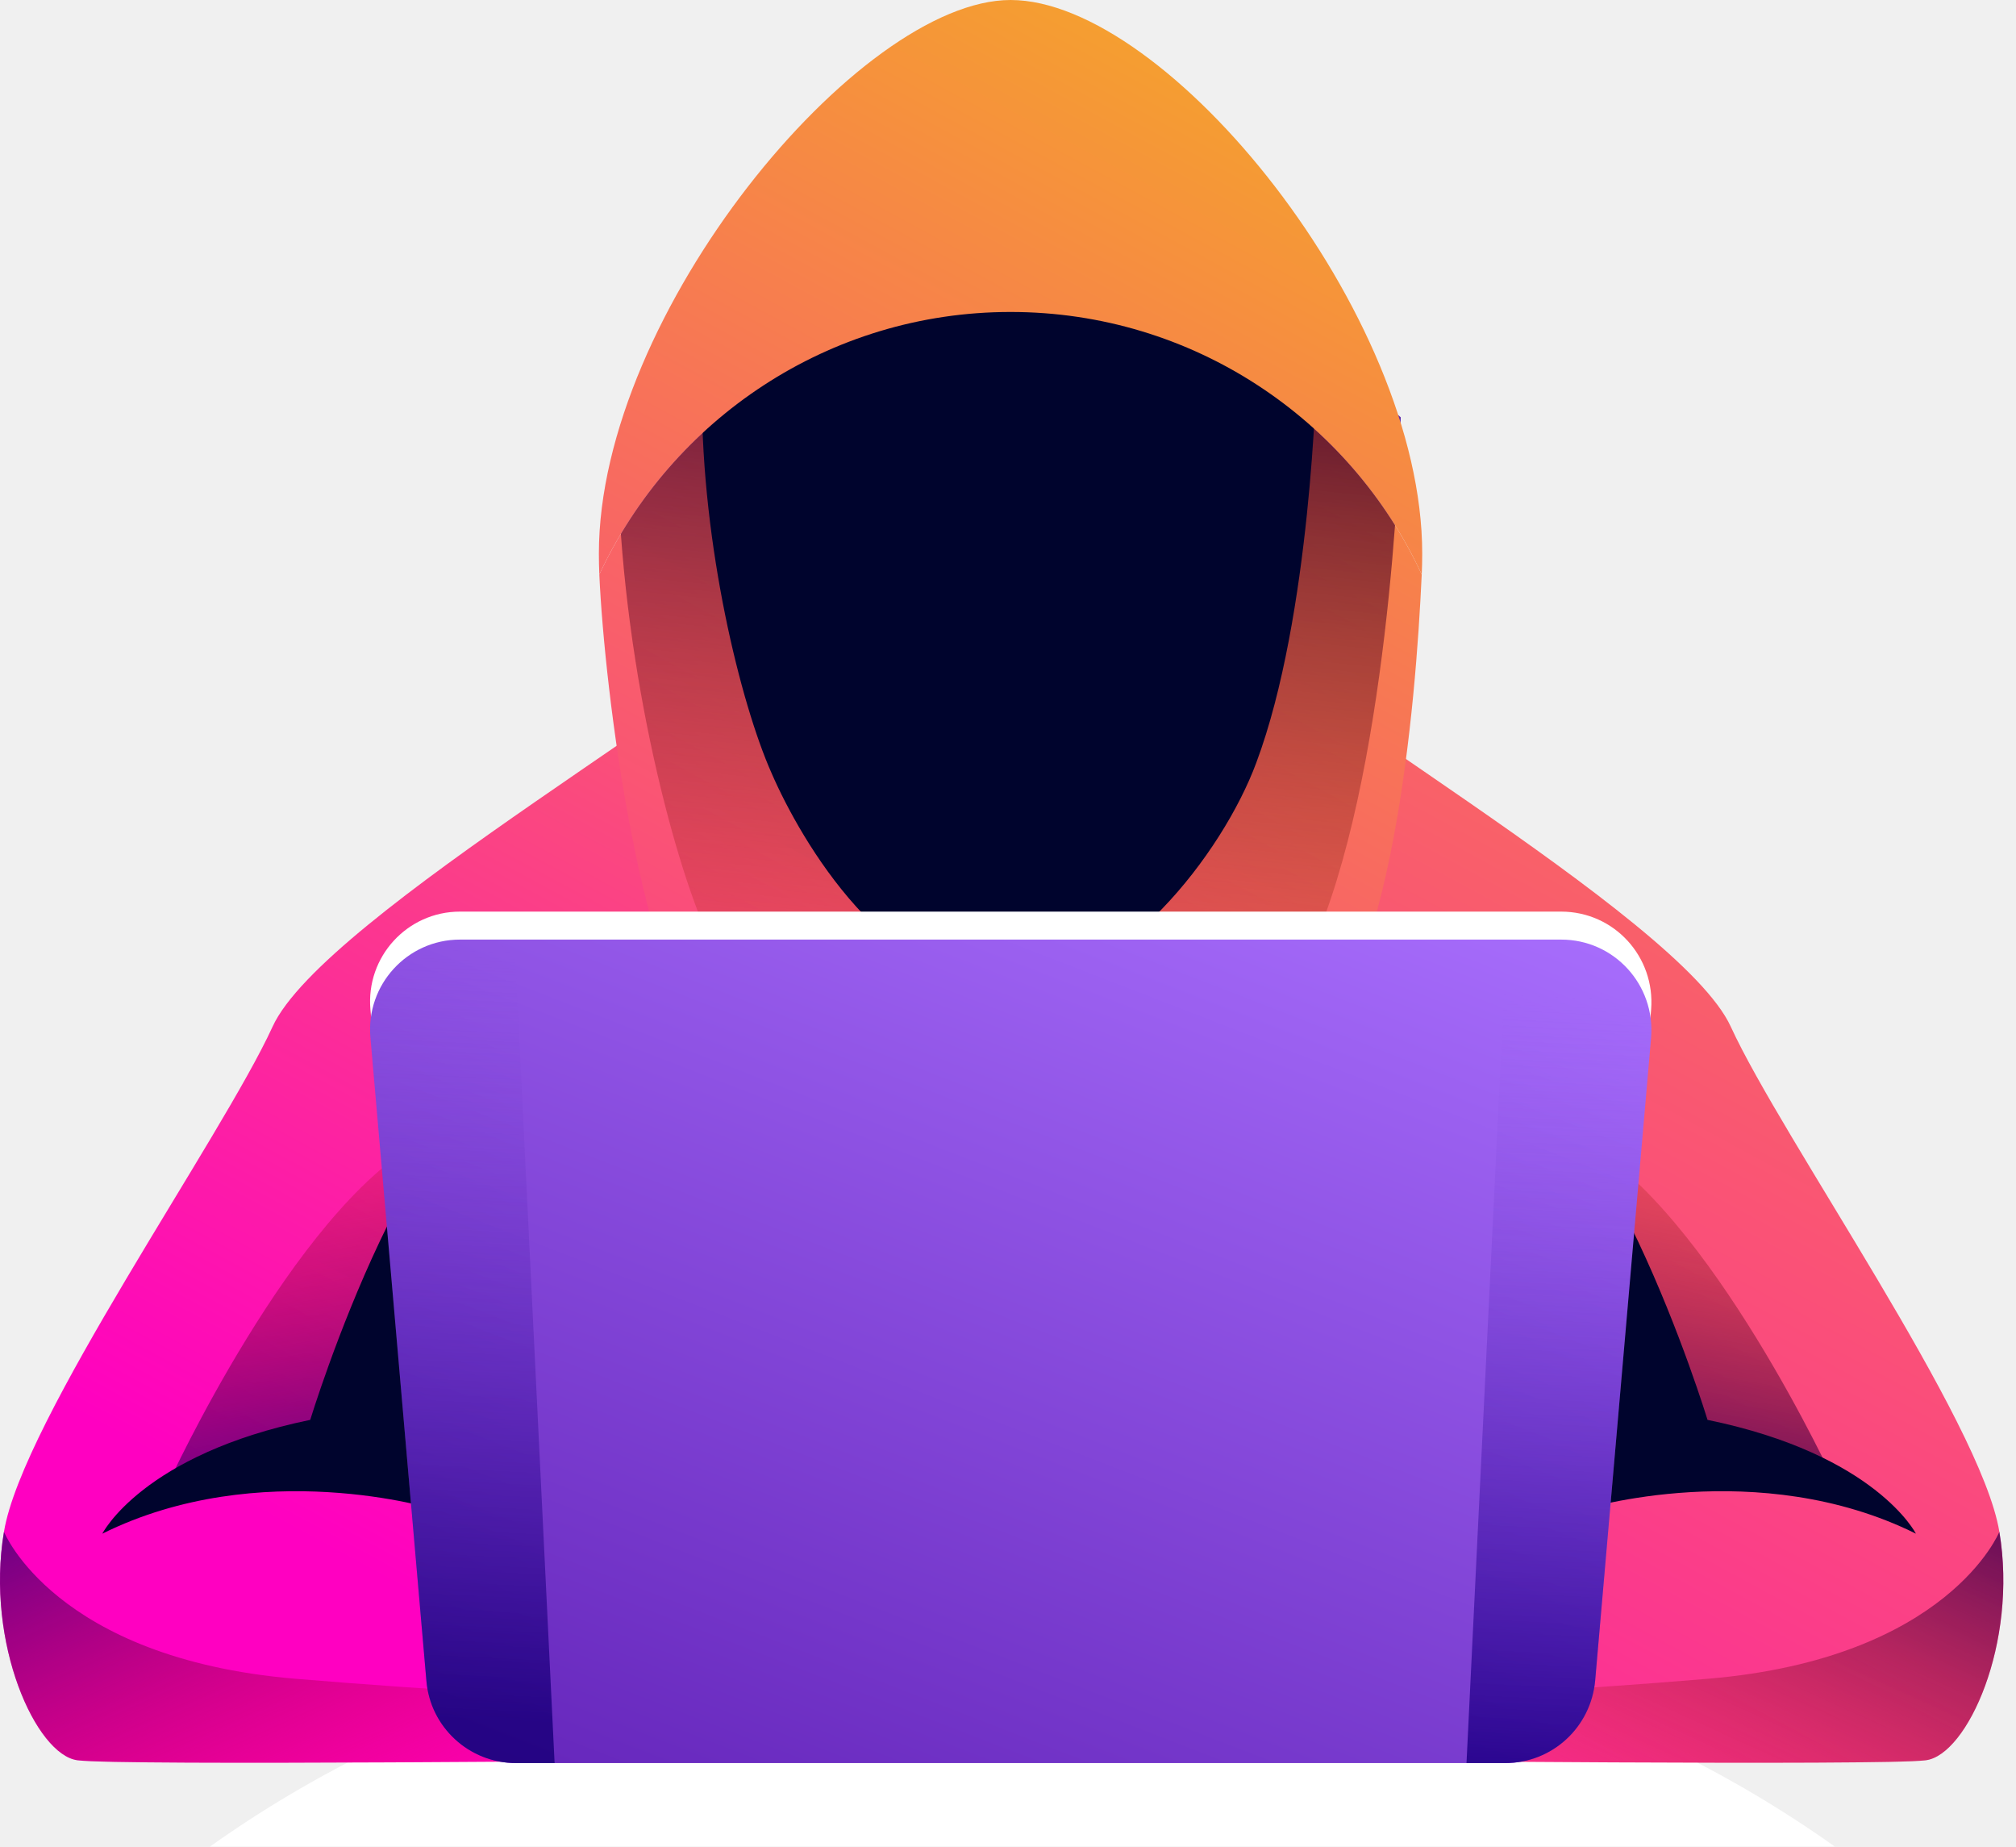
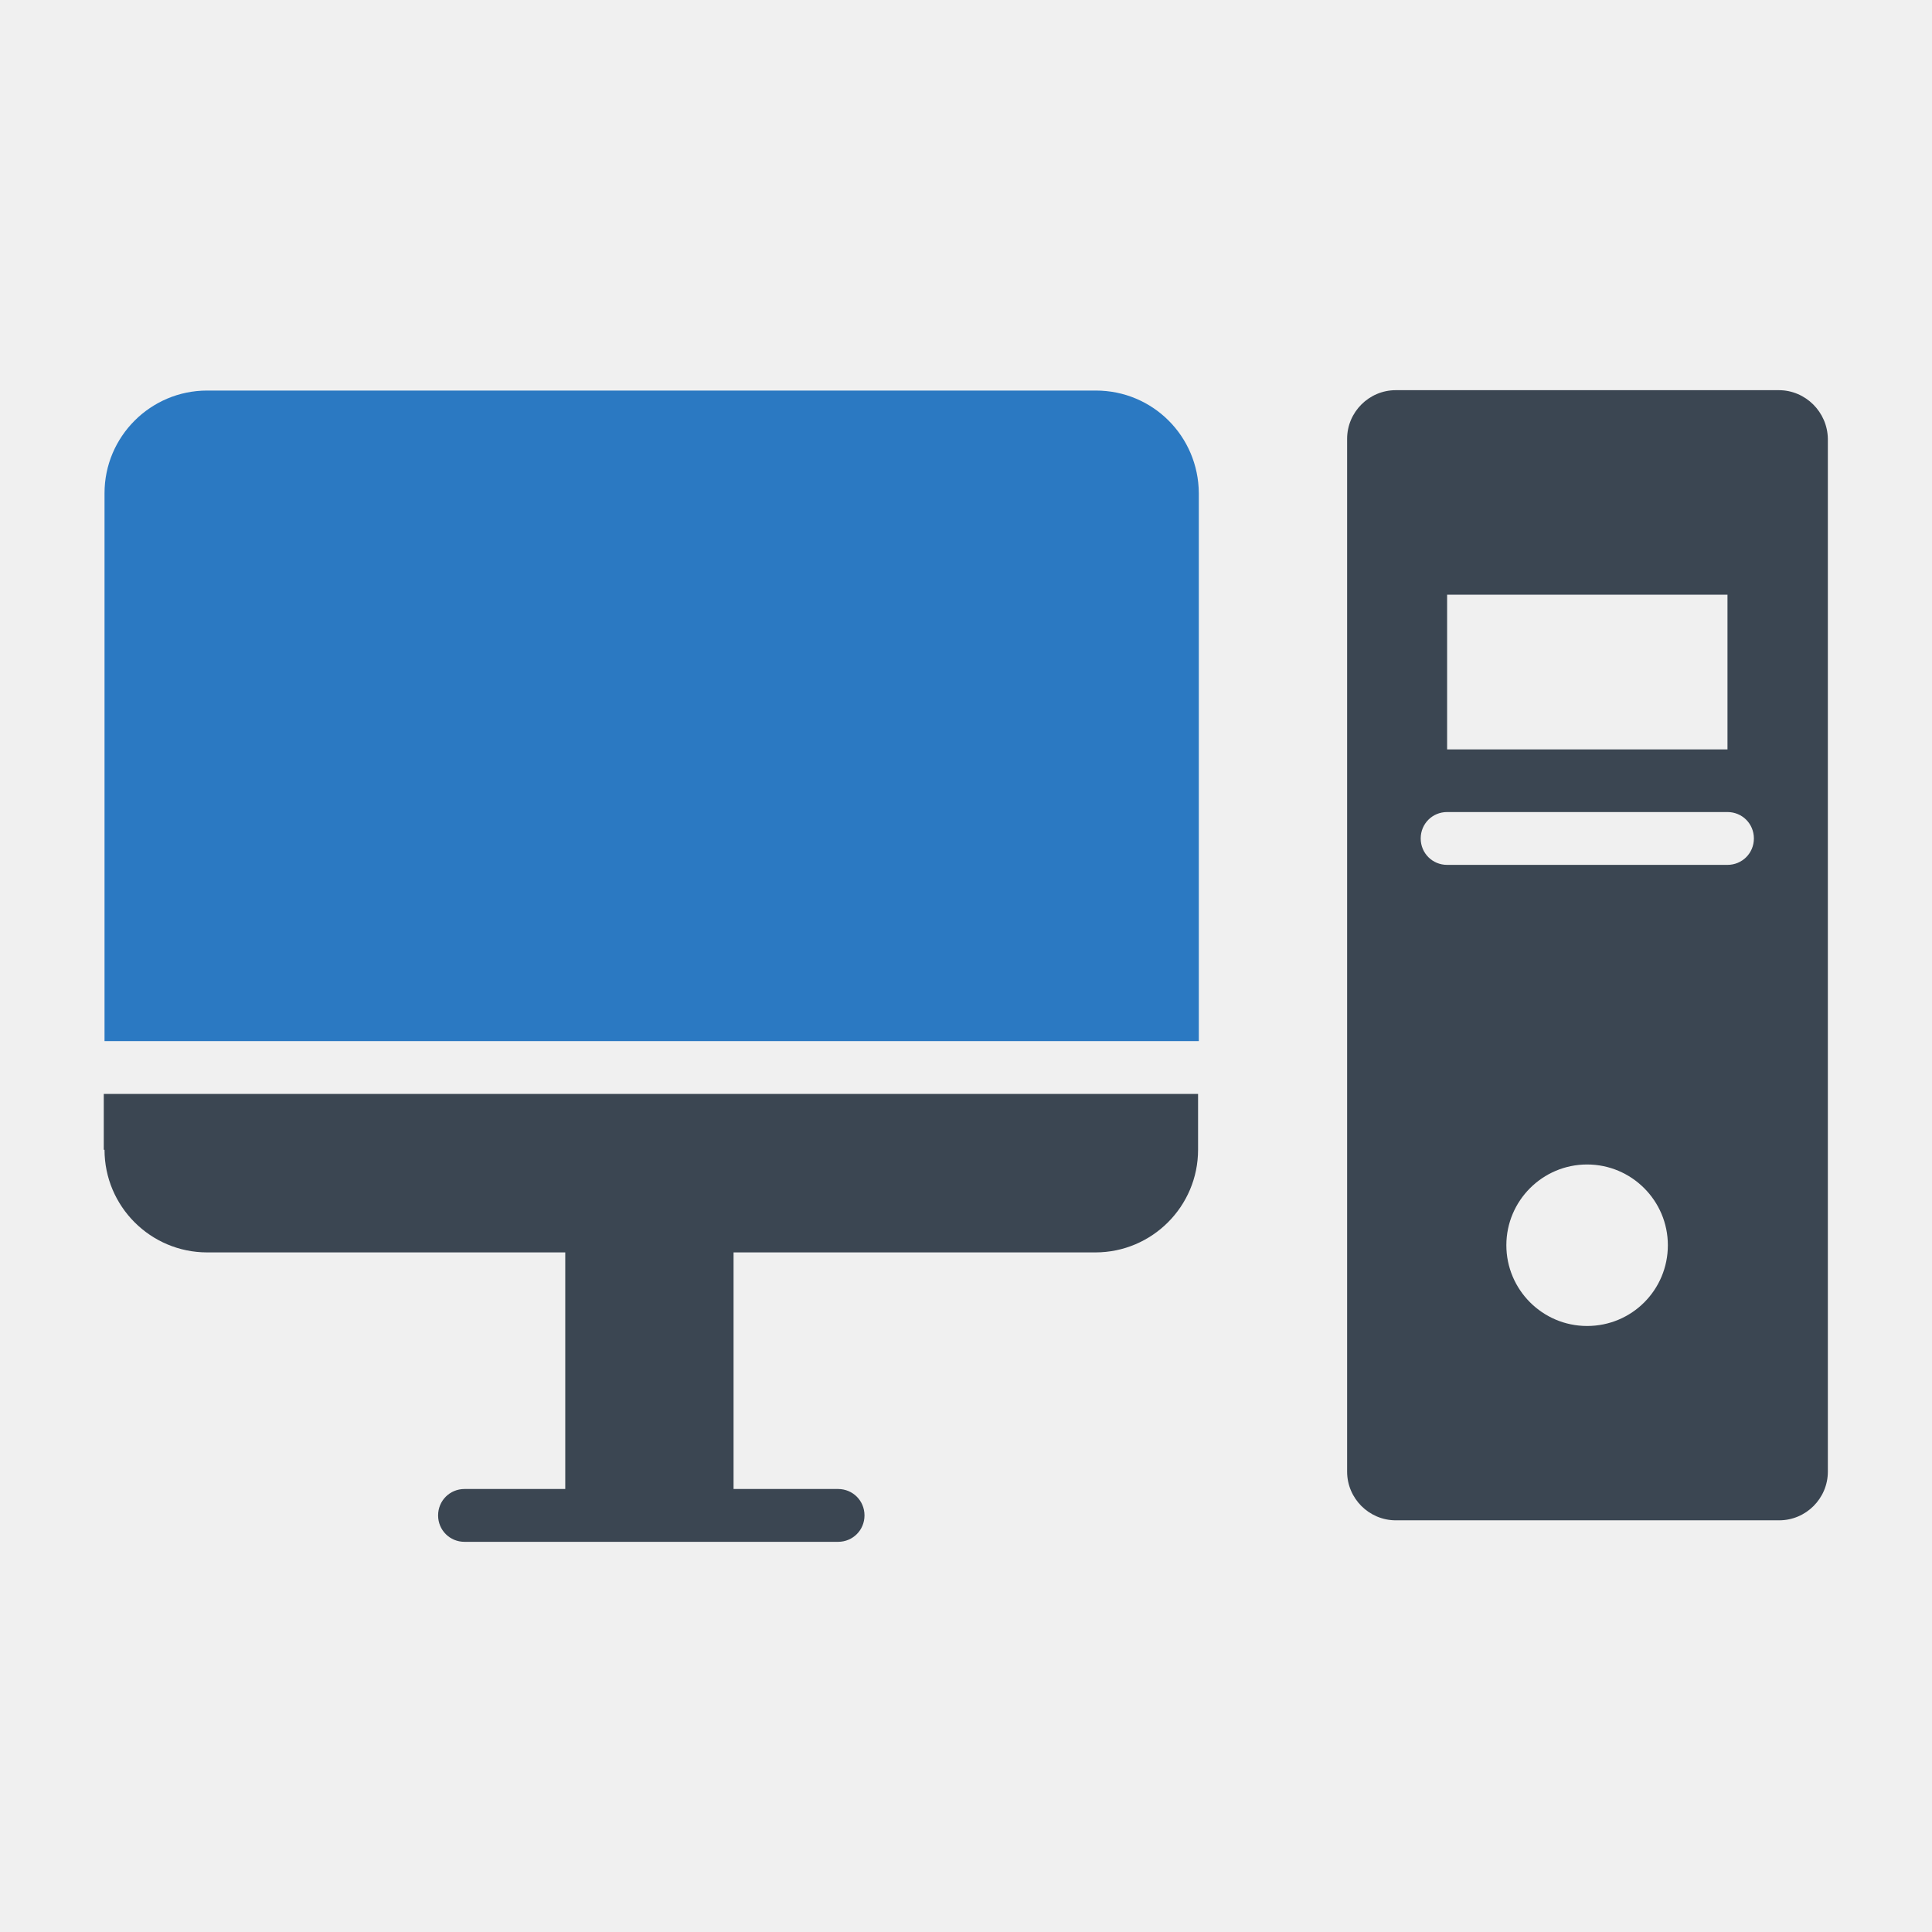
- <svg xmlns="http://www.w3.org/2000/svg" width="95" height="87" viewBox="0 0 95 87" fill="none">
-   <path d="M86.461 87C76.597 79.97 63.086 75.62 48.168 75.62C33.273 75.62 19.762 79.97 9.897 87H86.461Z" fill="white" />
-   <path d="M90.745 82.934C88.79 83.198 62.734 82.934 62.734 82.934L62.119 80.21L59.746 69.489C59.746 69.489 69.347 69.972 68.754 69.247C68.16 68.544 67.106 57.515 61.767 55.846C56.429 54.176 48.168 53.934 48.168 53.934V32.975L55.792 27.856C59.483 32.163 79.167 43.125 81.562 48.376C83.957 53.605 93.359 66.94 94.216 72.169C95.095 77.42 92.7 82.692 90.745 82.934Z" fill="url(#paint0_linear_3307_569)" />
-   <path style="mix-blend-mode:multiply" d="M90.745 82.934C88.79 83.198 62.734 82.934 62.734 82.934L62.119 80.21C66.952 80.013 74.026 79.639 80.529 79.09C91.821 78.123 94.216 72.169 94.216 72.169C95.095 77.42 92.7 82.693 90.745 82.934Z" fill="url(#paint1_linear_3307_569)" />
-   <path style="mix-blend-mode:multiply" d="M86.461 69.864C86.461 69.864 80.573 57.056 74.598 53.782L76.487 68.502L86.461 69.864Z" fill="url(#paint2_linear_3307_569)" />
-   <path d="M74.597 71.115C74.597 71.115 82.836 68.566 90.283 72.257C90.283 72.257 88.394 68.522 80.463 66.896C80.463 66.896 75.41 50.266 69.434 49.496C63.459 48.706 63.151 72.257 63.151 72.257L74.597 71.115Z" fill="#00042D" />
-   <path d="M38.612 27.856C34.921 32.163 15.236 43.125 12.842 48.376C10.447 53.605 1.044 66.94 0.187 72.169C-0.692 77.42 1.703 82.692 3.658 82.934C5.614 83.198 31.669 82.934 31.669 82.934L34.657 69.489C34.657 69.489 25.057 69.972 25.65 69.247C26.243 68.544 27.297 57.515 32.636 55.846C37.975 54.176 46.235 53.934 46.235 53.934V32.975L38.612 27.856Z" fill="url(#paint3_linear_3307_569)" />
-   <path style="mix-blend-mode:multiply" d="M3.658 82.934C5.614 83.198 31.669 82.934 31.669 82.934L32.285 80.21C27.451 80.013 20.377 79.639 13.874 79.09C2.582 78.123 0.187 72.169 0.187 72.169C-0.692 77.42 1.703 82.693 3.658 82.934Z" fill="url(#paint4_linear_3307_569)" />
-   <path style="mix-blend-mode:multiply" d="M7.942 69.864C7.942 69.864 13.829 57.056 19.805 53.782L17.916 68.502L7.942 69.864Z" fill="url(#paint5_linear_3307_569)" />
-   <path d="M20.508 71.115C20.508 71.115 12.27 68.566 4.822 72.257C4.822 72.257 6.711 68.522 14.62 66.896C14.62 66.896 19.673 50.266 25.671 49.496C31.647 48.706 31.932 72.257 31.932 72.257L20.508 71.115Z" fill="#00042D" />
-   <path d="M66.996 27.067C66.71 33.284 65.634 46.4 61.262 49.959C57.989 52.618 52.057 50.948 47.619 50.948C42.434 50.948 37.184 53.452 33.712 49.959C30.197 46.444 28.484 32.516 28.242 27.067C31.647 19.773 39.051 14.698 47.619 14.698C56.209 14.698 63.613 19.773 66.996 27.067Z" fill="url(#paint6_linear_3307_569)" />
-   <path style="mix-blend-mode:multiply" d="M29.1 20.892C29.1 30.032 31.428 39.611 33.252 43.851C35.097 48.091 41.205 55.802 47.642 56.944C54.079 58.087 60.384 48.75 62.405 43.214C65.701 34.294 66.008 19.662 66.008 19.662C66.008 19.662 55.507 10.105 45.687 11.006C35.888 11.885 29.1 20.892 29.1 20.892Z" fill="url(#paint7_linear_3307_569)" />
-   <path d="M33.075 18.653C33.075 25.727 34.899 33.131 36.349 36.404C37.777 39.7 41.819 46.554 47.619 46.554C52.738 46.554 57.615 40.205 59.197 35.943C61.79 29.023 62.031 17.686 62.031 17.686C62.031 17.686 53.793 10.305 46.103 10.986C38.392 11.667 33.075 18.653 33.075 18.653Z" fill="#00042D" />
-   <path d="M47.62 0C40.479 0 28.221 14.764 28.221 26.078C28.221 26.415 28.228 26.744 28.242 27.066C31.648 19.773 39.051 14.698 47.62 14.698C56.21 14.698 63.613 19.773 66.997 27.066C67.011 26.744 67.019 26.415 67.019 26.078C67.019 14.764 55.001 0 47.62 0Z" fill="url(#paint8_linear_3307_569)" />
-   <path d="M70.93 81.748H24.31C22.113 81.748 20.268 80.056 20.092 77.859L17.456 47.563C17.236 45.081 19.191 42.95 21.674 42.95H73.566C76.07 42.95 78.004 45.081 77.806 47.563L75.17 77.859C74.972 80.056 73.148 81.748 70.93 81.748Z" fill="white" />
-   <path d="M70.93 83.066H24.31C22.113 83.066 20.268 81.375 20.092 79.178L17.456 48.882C17.236 46.399 19.191 44.268 21.674 44.268H73.566C76.07 44.268 78.004 46.399 77.806 48.882L75.17 79.178C74.972 81.375 73.148 83.066 70.93 83.066Z" fill="url(#paint9_linear_3307_569)" />
-   <g style="mix-blend-mode:multiply">
-     <path d="M24.244 44.268H21.674C19.191 44.268 17.236 46.399 17.456 48.882L20.092 79.178C20.268 81.375 22.113 83.066 24.31 83.066H26.134L24.244 44.268Z" fill="url(#paint10_linear_3307_569)" />
-     <path d="M73.565 44.268H70.995L69.106 83.066H70.929C73.148 83.066 74.971 81.375 75.169 79.178L77.805 48.882C78.003 46.399 76.07 44.268 73.565 44.268Z" fill="url(#paint11_linear_3307_569)" />
+ <svg xmlns="http://www.w3.org/2000/svg" width="800px" height="800px" viewBox="0 0 512 512" id="Layer_1" version="1.1" xml:space="preserve" fill="#000000">
+   <g id="SVGRepo_bgCarrier" stroke-width="0" />
+   <g id="SVGRepo_tracerCarrier" stroke-linecap="round" stroke-linejoin="round" />
+   <g id="SVGRepo_iconCarrier">
+     <style type="text/css"> .st0{fill:#2B79C2;} .st1{fill:#3B4652;} </style>
+     <g>
+       <g>
+         <path class="st0" d="M290.4,103.5H54.9c-15,0-27.2,12.2-27.2,27.2v145.2h290V130.7C317.6,115.6,305.5,103.5,290.4,103.5z" />
+         <path class="st1" d="M27.7,304.7c0,15,12.2,27.2,27.2,27.2h94.9v62.7h-26.7c-3.9,0-7,3.1-7,7s3.1,7,7,7h99c3.9,0,7-3.1,7-7 s-3.1-7-7-7h-27.7v-62.7h95.9c15,0,27.2-12.2,27.2-27.2v-14.8h-290V304.7z" />
+       </g>
+       <path class="st1" d="M471.4,103.4H369.9c-7.1,0-12.9,5.8-12.9,12.9v273.7c0,7.1,5.8,12.9,12.9,12.9h101.6c7.1,0,12.9-5.8,12.9-12.9 V116.3C484.3,109.2,478.5,103.4,471.4,103.4z M383.5,157.6h74.3v41h-74.3V157.6z M420.6,351.4c-11.8,0-21.4-9.6-21.4-21.4 c0-11.8,9.6-21.4,21.4-21.4c11.8,0,21.4,9.6,21.4,21.4C442,341.8,432.5,351.4,420.6,351.4z M457.8,229.2h-74.3c-3.9,0-7-3.1-7-7 s3.1-7,7-7h74.3c3.9,0,7,3.1,7,7S461.7,229.2,457.8,229.2z" />
+     </g>
  </g>
-   <defs>
-     <linearGradient id="paint0_linear_3307_569" x1="7.541" y1="84.704" x2="66.96" y2="-24.933" gradientUnits="userSpaceOnUse">
-       <stop stop-color="#FF00C1" />
-       <stop offset="1" stop-color="#F4AC24" />
-     </linearGradient>
-     <linearGradient id="paint1_linear_3307_569" x1="69.876" y1="86.585" x2="79.984" y2="64.365" gradientUnits="userSpaceOnUse">
-       <stop stop-color="#F4D63B" stop-opacity="0" />
-       <stop offset="1" stop-color="#5C1CB2" />
-     </linearGradient>
-     <linearGradient id="paint2_linear_3307_569" x1="94.739" y1="50.432" x2="90.877" y2="73.054" gradientUnits="userSpaceOnUse">
-       <stop stop-color="#F4D63B" stop-opacity="0" />
-       <stop offset="1" stop-color="#5C1CB2" />
-     </linearGradient>
-     <linearGradient id="paint3_linear_3307_569" x1="-23.024" y1="52.199" x2="18.107" y2="-23.695" gradientUnits="userSpaceOnUse">
-       <stop stop-color="#FF00C1" />
-       <stop offset="1" stop-color="#F4AC24" />
-     </linearGradient>
-     <linearGradient id="paint4_linear_3307_569" x1="24.528" y1="86.585" x2="14.419" y2="64.365" gradientUnits="userSpaceOnUse">
-       <stop stop-color="#F4D63B" stop-opacity="0" />
-       <stop offset="1" stop-color="#5C1CB2" />
-     </linearGradient>
-     <linearGradient id="paint5_linear_3307_569" x1="-0.336" y1="50.432" x2="3.526" y2="73.054" gradientUnits="userSpaceOnUse">
-       <stop stop-color="#F4D63B" stop-opacity="0" />
-       <stop offset="1" stop-color="#5C1CB2" />
-     </linearGradient>
-     <linearGradient id="paint6_linear_3307_569" x1="-3.033" y1="75.394" x2="44.942" y2="-13.128" gradientUnits="userSpaceOnUse">
-       <stop stop-color="#FF00C1" />
-       <stop offset="1" stop-color="#F4AC24" />
-     </linearGradient>
-     <linearGradient id="paint7_linear_3307_569" x1="14.2" y1="55.264" x2="18.547" y2="13.033" gradientUnits="userSpaceOnUse">
-       <stop stop-color="#F4D63B" stop-opacity="0" />
-       <stop offset="1" stop-color="#5C1CB2" />
-     </linearGradient>
-     <linearGradient id="paint8_linear_3307_569" x1="-2.753" y1="75.509" x2="44.607" y2="-11.879" gradientUnits="userSpaceOnUse">
-       <stop stop-color="#FF00C1" />
-       <stop offset="1" stop-color="#F4AC24" />
-     </linearGradient>
-     <linearGradient id="paint9_linear_3307_569" x1="75.327" y1="43.74" x2="52.238" y2="103.267" gradientUnits="userSpaceOnUse">
-       <stop stop-color="#A76DFC" />
-       <stop offset="1" stop-color="#5C1CB2" />
-     </linearGradient>
-     <linearGradient id="paint10_linear_3307_569" x1="109.753" y1="48.299" x2="108.016" y2="85.077" gradientUnits="userSpaceOnUse">
-       <stop stop-color="white" stop-opacity="0" />
-       <stop offset="1" stop-color="#5C1CB2" />
-     </linearGradient>
-     <linearGradient id="paint11_linear_3307_569" x1="161.315" y1="50.64" x2="159.587" y2="87.217" gradientUnits="userSpaceOnUse">
-       <stop stop-color="white" stop-opacity="0" />
-       <stop offset="1" stop-color="#5C1CB2" />
-     </linearGradient>
-   </defs>
</svg>
